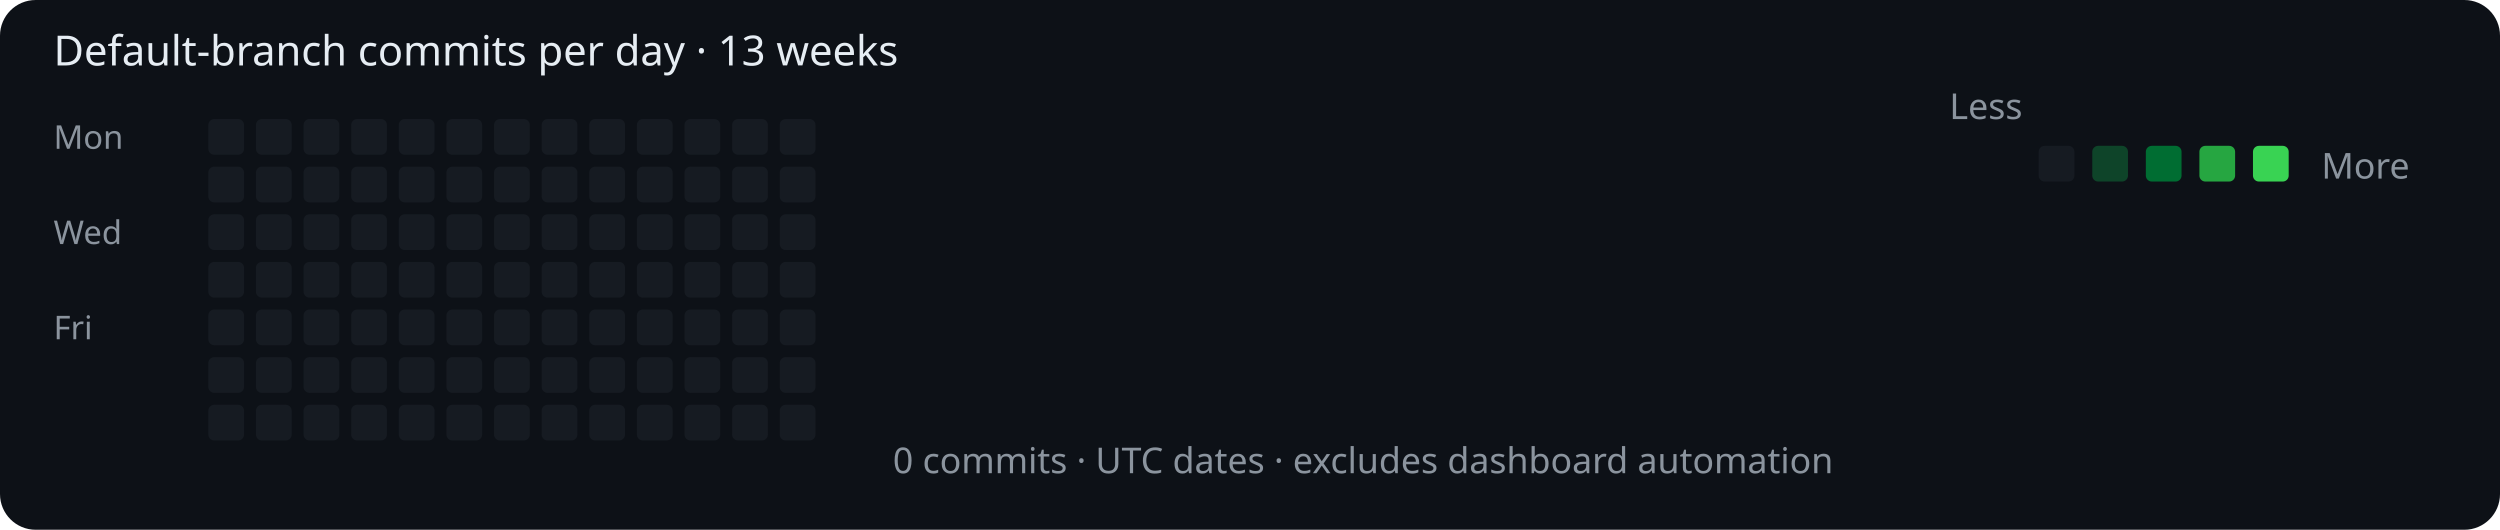
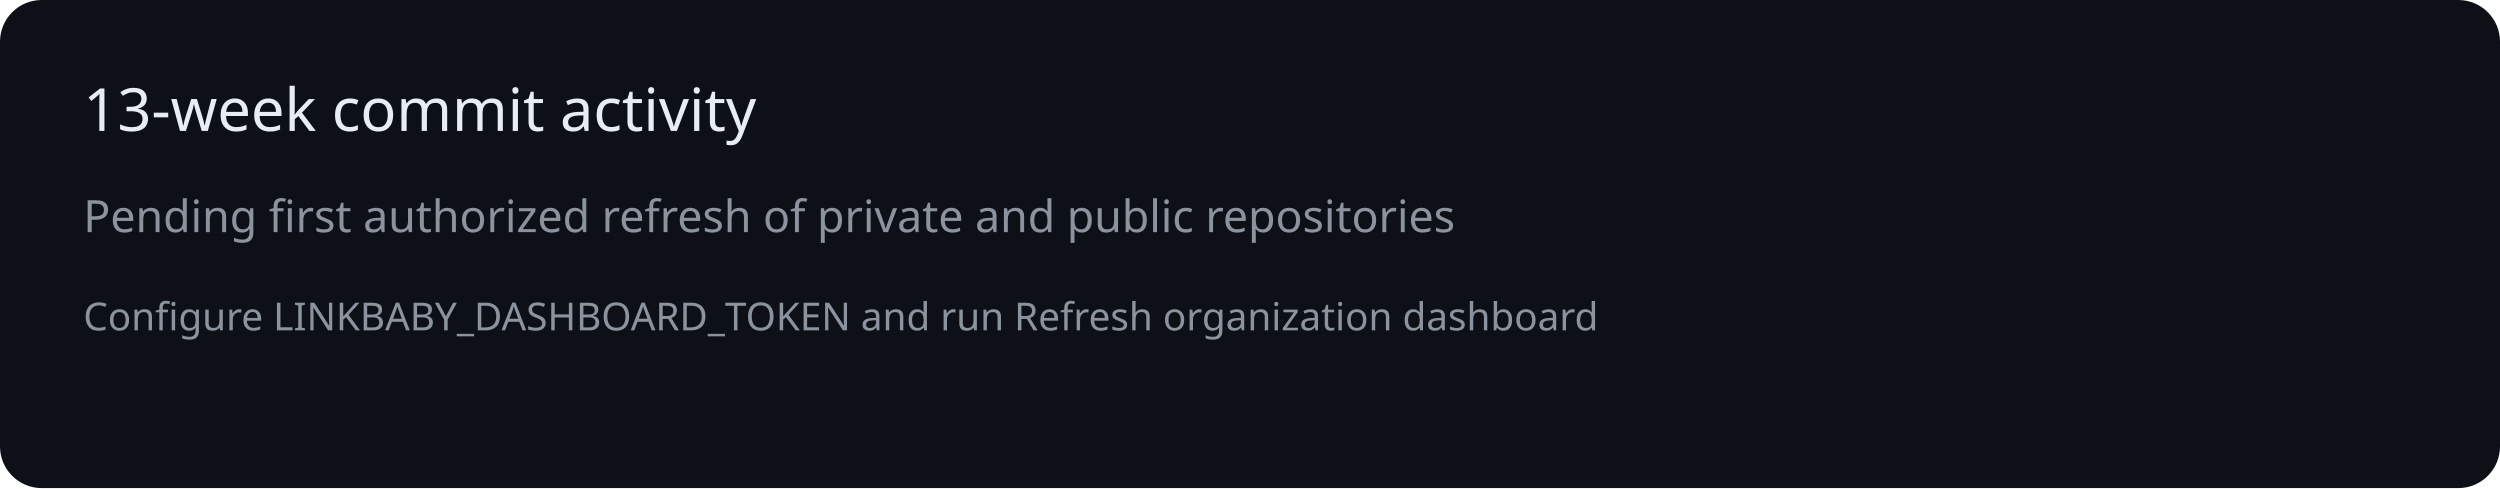
- <svg xmlns="http://www.w3.org/2000/svg" width="840" height="178" viewBox="0 0 840 178" role="img" aria-label="Commits per UTC day over the last 13 weeks">
-   <rect width="100%" height="100%" rx="12" fill="#0d1117" />
-   <text x="18" y="22" fill="#e6edf3" font-size="14" font-family="sans-serif">Default-branch commits per day · 13 weeks</text>
-   <text x="18" y="50" fill="#8b949e" font-size="11" font-family="sans-serif">Mon</text>
-   <text x="18" y="82" fill="#8b949e" font-size="11" font-family="sans-serif">Wed</text>
-   <text x="18" y="114" fill="#8b949e" font-size="11" font-family="sans-serif">Fri</text>
-   <rect x="70" y="40" width="12" height="12" rx="2" fill="#161b22" />
-   <rect x="70" y="56" width="12" height="12" rx="2" fill="#161b22" />
-   <rect x="70" y="72" width="12" height="12" rx="2" fill="#161b22" />
-   <rect x="70" y="88" width="12" height="12" rx="2" fill="#161b22" />
-   <rect x="70" y="104" width="12" height="12" rx="2" fill="#161b22" />
-   <rect x="70" y="120" width="12" height="12" rx="2" fill="#161b22" />
-   <rect x="70" y="136" width="12" height="12" rx="2" fill="#161b22" />
-   <rect x="86" y="40" width="12" height="12" rx="2" fill="#161b22" />
-   <rect x="86" y="56" width="12" height="12" rx="2" fill="#161b22" />
-   <rect x="86" y="72" width="12" height="12" rx="2" fill="#161b22" />
-   <rect x="86" y="88" width="12" height="12" rx="2" fill="#161b22" />
-   <rect x="86" y="104" width="12" height="12" rx="2" fill="#161b22" />
-   <rect x="86" y="120" width="12" height="12" rx="2" fill="#161b22" />
-   <rect x="86" y="136" width="12" height="12" rx="2" fill="#161b22" />
-   <rect x="102" y="40" width="12" height="12" rx="2" fill="#161b22" />
-   <rect x="102" y="56" width="12" height="12" rx="2" fill="#161b22" />
-   <rect x="102" y="72" width="12" height="12" rx="2" fill="#161b22" />
-   <rect x="102" y="88" width="12" height="12" rx="2" fill="#161b22" />
-   <rect x="102" y="104" width="12" height="12" rx="2" fill="#161b22" />
-   <rect x="102" y="120" width="12" height="12" rx="2" fill="#161b22" />
-   <rect x="102" y="136" width="12" height="12" rx="2" fill="#161b22" />
-   <rect x="118" y="40" width="12" height="12" rx="2" fill="#161b22" />
-   <rect x="118" y="56" width="12" height="12" rx="2" fill="#161b22" />
-   <rect x="118" y="72" width="12" height="12" rx="2" fill="#161b22" />
-   <rect x="118" y="88" width="12" height="12" rx="2" fill="#161b22" />
-   <rect x="118" y="104" width="12" height="12" rx="2" fill="#161b22" />
-   <rect x="118" y="120" width="12" height="12" rx="2" fill="#161b22" />
-   <rect x="118" y="136" width="12" height="12" rx="2" fill="#161b22" />
-   <rect x="134" y="40" width="12" height="12" rx="2" fill="#161b22" />
-   <rect x="134" y="56" width="12" height="12" rx="2" fill="#161b22" />
-   <rect x="134" y="72" width="12" height="12" rx="2" fill="#161b22" />
-   <rect x="134" y="88" width="12" height="12" rx="2" fill="#161b22" />
-   <rect x="134" y="104" width="12" height="12" rx="2" fill="#161b22" />
-   <rect x="134" y="120" width="12" height="12" rx="2" fill="#161b22" />
-   <rect x="134" y="136" width="12" height="12" rx="2" fill="#161b22" />
-   <rect x="150" y="40" width="12" height="12" rx="2" fill="#161b22" />
-   <rect x="150" y="56" width="12" height="12" rx="2" fill="#161b22" />
-   <rect x="150" y="72" width="12" height="12" rx="2" fill="#161b22" />
-   <rect x="150" y="88" width="12" height="12" rx="2" fill="#161b22" />
-   <rect x="150" y="104" width="12" height="12" rx="2" fill="#161b22" />
-   <rect x="150" y="120" width="12" height="12" rx="2" fill="#161b22" />
-   <rect x="150" y="136" width="12" height="12" rx="2" fill="#161b22" />
-   <rect x="166" y="40" width="12" height="12" rx="2" fill="#161b22" />
-   <rect x="166" y="56" width="12" height="12" rx="2" fill="#161b22" />
-   <rect x="166" y="72" width="12" height="12" rx="2" fill="#161b22" />
-   <rect x="166" y="88" width="12" height="12" rx="2" fill="#161b22" />
-   <rect x="166" y="104" width="12" height="12" rx="2" fill="#161b22" />
-   <rect x="166" y="120" width="12" height="12" rx="2" fill="#161b22" />
-   <rect x="166" y="136" width="12" height="12" rx="2" fill="#161b22" />
-   <rect x="182" y="40" width="12" height="12" rx="2" fill="#161b22" />
-   <rect x="182" y="56" width="12" height="12" rx="2" fill="#161b22" />
-   <rect x="182" y="72" width="12" height="12" rx="2" fill="#161b22" />
-   <rect x="182" y="88" width="12" height="12" rx="2" fill="#161b22" />
-   <rect x="182" y="104" width="12" height="12" rx="2" fill="#161b22" />
-   <rect x="182" y="120" width="12" height="12" rx="2" fill="#161b22" />
-   <rect x="182" y="136" width="12" height="12" rx="2" fill="#161b22" />
-   <rect x="198" y="40" width="12" height="12" rx="2" fill="#161b22" />
-   <rect x="198" y="56" width="12" height="12" rx="2" fill="#161b22" />
-   <rect x="198" y="72" width="12" height="12" rx="2" fill="#161b22" />
-   <rect x="198" y="88" width="12" height="12" rx="2" fill="#161b22" />
-   <rect x="198" y="104" width="12" height="12" rx="2" fill="#161b22" />
-   <rect x="198" y="120" width="12" height="12" rx="2" fill="#161b22" />
-   <rect x="198" y="136" width="12" height="12" rx="2" fill="#161b22" />
-   <rect x="214" y="40" width="12" height="12" rx="2" fill="#161b22" />
-   <rect x="214" y="56" width="12" height="12" rx="2" fill="#161b22" />
-   <rect x="214" y="72" width="12" height="12" rx="2" fill="#161b22" />
-   <rect x="214" y="88" width="12" height="12" rx="2" fill="#161b22" />
-   <rect x="214" y="104" width="12" height="12" rx="2" fill="#161b22" />
-   <rect x="214" y="120" width="12" height="12" rx="2" fill="#161b22" />
-   <rect x="214" y="136" width="12" height="12" rx="2" fill="#161b22" />
-   <rect x="230" y="40" width="12" height="12" rx="2" fill="#161b22" />
-   <rect x="230" y="56" width="12" height="12" rx="2" fill="#161b22" />
-   <rect x="230" y="72" width="12" height="12" rx="2" fill="#161b22" />
-   <rect x="230" y="88" width="12" height="12" rx="2" fill="#161b22" />
-   <rect x="230" y="104" width="12" height="12" rx="2" fill="#161b22" />
-   <rect x="230" y="120" width="12" height="12" rx="2" fill="#161b22" />
-   <rect x="230" y="136" width="12" height="12" rx="2" fill="#161b22" />
-   <rect x="246" y="40" width="12" height="12" rx="2" fill="#161b22" />
-   <rect x="246" y="56" width="12" height="12" rx="2" fill="#161b22" />
-   <rect x="246" y="72" width="12" height="12" rx="2" fill="#161b22" />
-   <rect x="246" y="88" width="12" height="12" rx="2" fill="#161b22" />
-   <rect x="246" y="104" width="12" height="12" rx="2" fill="#161b22" />
-   <rect x="246" y="120" width="12" height="12" rx="2" fill="#161b22" />
-   <rect x="246" y="136" width="12" height="12" rx="2" fill="#161b22" />
-   <rect x="262" y="40" width="12" height="12" rx="2" fill="#161b22" />
-   <rect x="262" y="56" width="12" height="12" rx="2" fill="#161b22" />
-   <rect x="262" y="72" width="12" height="12" rx="2" fill="#161b22" />
-   <rect x="262" y="88" width="12" height="12" rx="2" fill="#161b22" />
-   <rect x="262" y="104" width="12" height="12" rx="2" fill="#161b22" />
-   <rect x="262" y="120" width="12" height="12" rx="2" fill="#161b22" />
-   <rect x="262" y="136" width="12" height="12" rx="2" fill="#161b22" />
-   <text x="300" y="159" fill="#8b949e" font-size="12" font-family="sans-serif">0 commits · UTC dates · excludes dashboard automation</text>
-   <text x="655" y="40" fill="#8b949e" font-size="12" font-family="sans-serif">Less</text>
-   <rect x="685" y="49" width="12" height="12" rx="2" fill="#161b22" />
-   <rect x="703" y="49" width="12" height="12" rx="2" fill="#0e4429" />
-   <rect x="721" y="49" width="12" height="12" rx="2" fill="#006d32" />
-   <rect x="739" y="49" width="12" height="12" rx="2" fill="#26a641" />
-   <rect x="757" y="49" width="12" height="12" rx="2" fill="#39d353" />
-   <text x="780" y="60" fill="#8b949e" font-size="12" font-family="sans-serif">More</text>
+ <svg xmlns="http://www.w3.org/2000/svg" width="840" height="164" viewBox="0 0 840 164" role="img" aria-label="Thirteen-week commit heatmap pending GitHub token configuration">
+   <rect width="840" height="164" rx="14" fill="#0d1117" />
+   <text x="28" y="44" font-size="20" font-family="sans-serif" fill="#e6edf3">13-week commit activity</text>
+   <text x="28" y="78" font-size="15" font-family="sans-serif" fill="#8b949e">Pending first authorized refresh of private and public repositories</text>
+   <text x="28" y="111" font-size="13" font-family="sans-serif" fill="#8b949e">Configure LINKBABY_DASHBOARD_TOKEN and run Refresh organization dashboard</text>
</svg>
